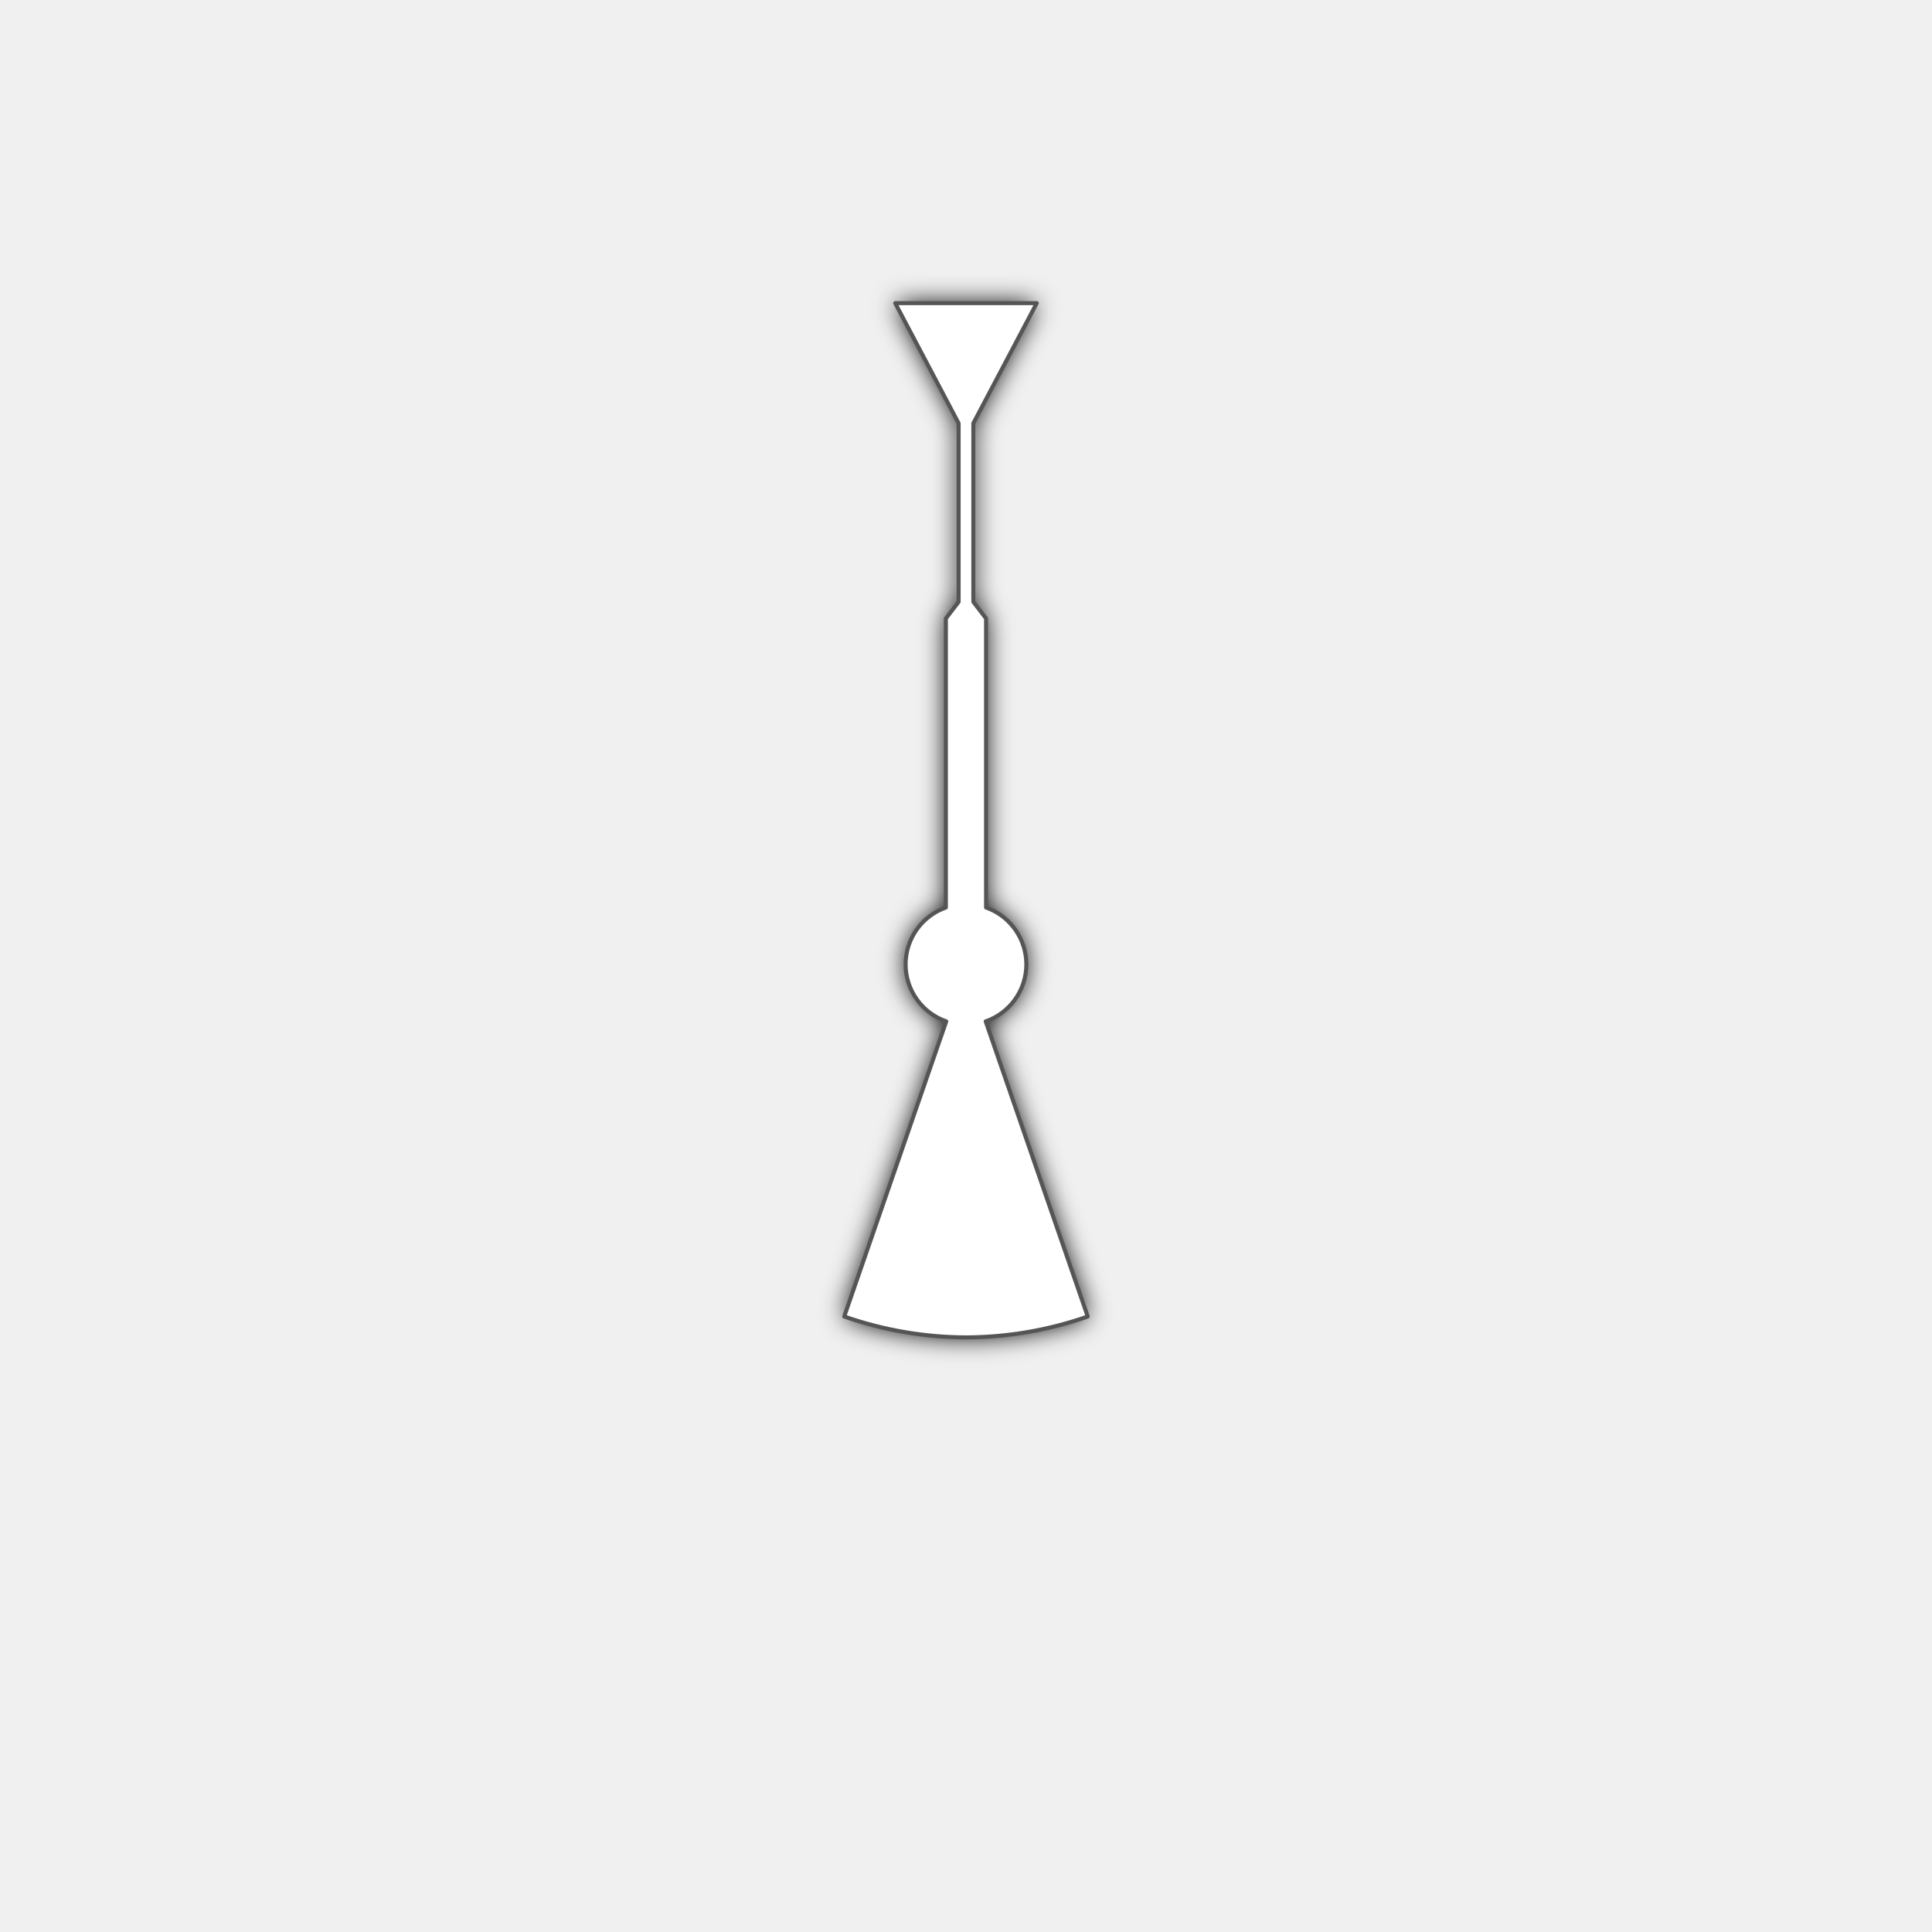
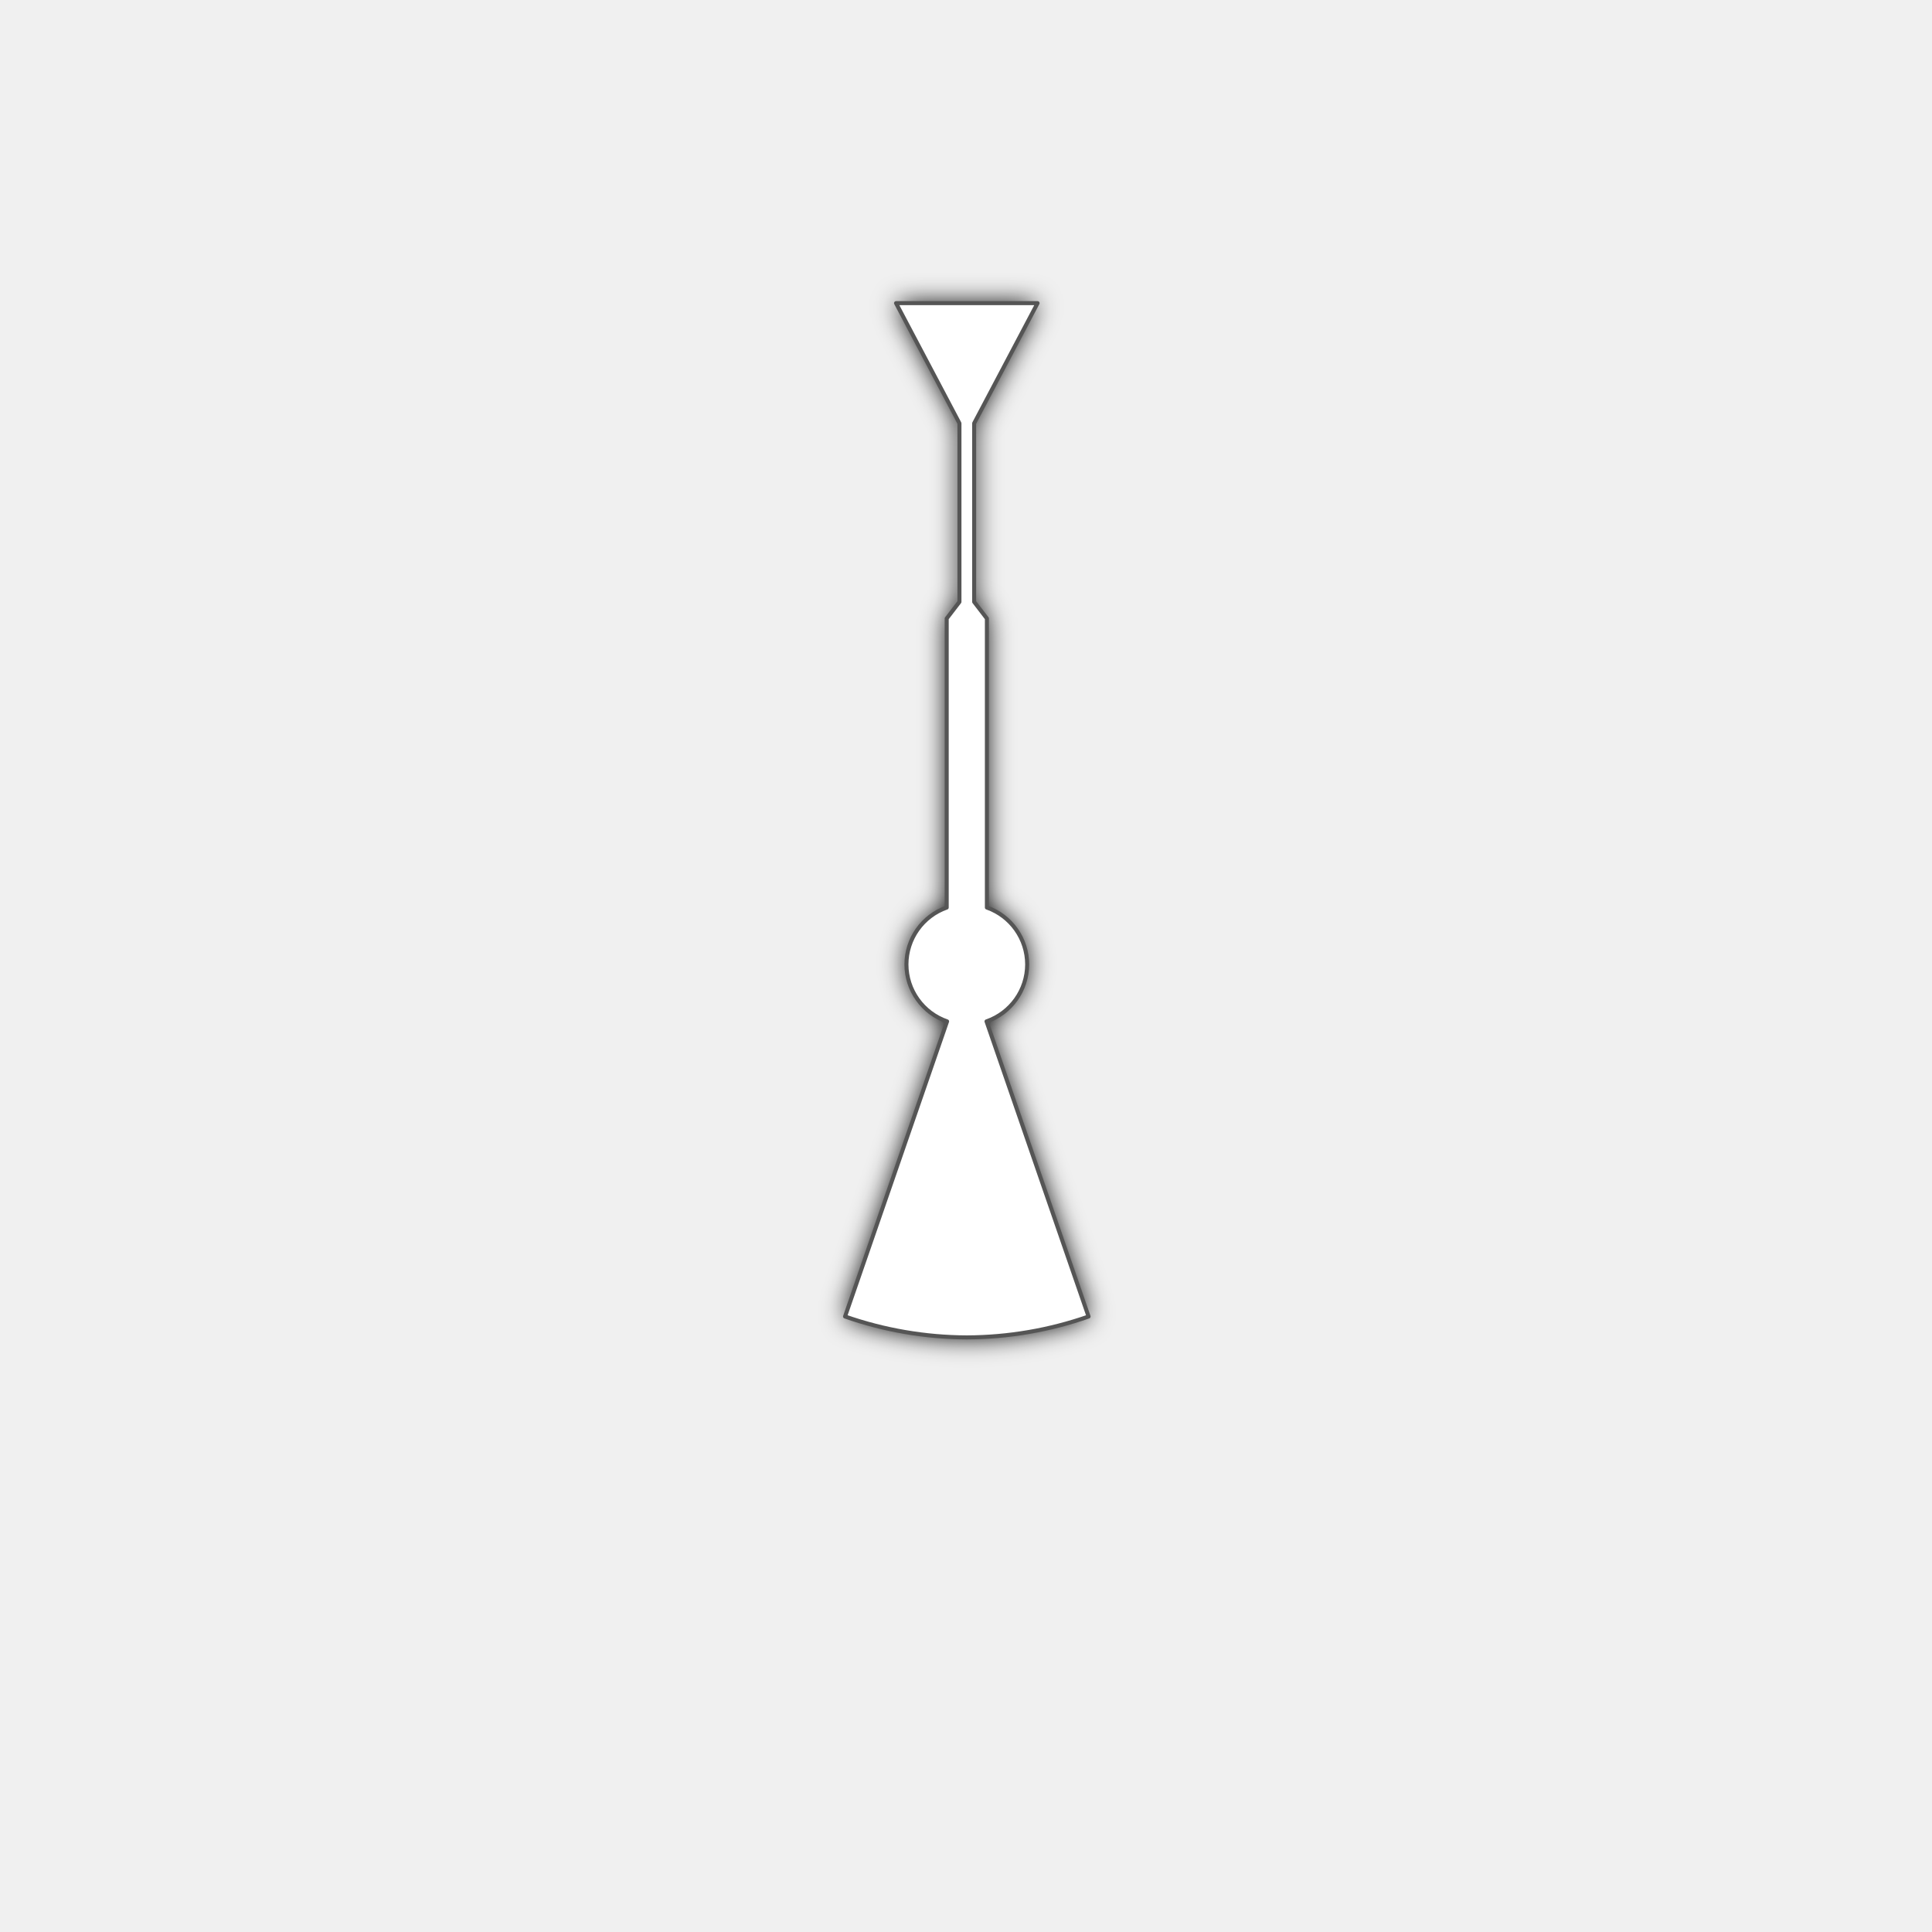
<svg xmlns="http://www.w3.org/2000/svg" xmlns:ns1="http://www.openswatchbook.org/uri/2009/osb" version="1.1" id="Layer_2" x="0px" y="0px" width="400.667" height="400.666" viewBox="0 0 400.667 400.666" enable-background="new 0 0 400.667 400.666" xml:space="preserve">
  <defs id="defs109">
    <linearGradient id="SVGID_18_-1" gradientUnits="userSpaceOnUse" x1="148.108" y1="142.399" x2="163.702" y2="169.408">
      <stop offset="0" style="stop-color:#404040" id="stop11209" />
      <stop offset="1" style="stop-color:#000000" id="stop11211" />
    </linearGradient>
    <linearGradient y2="169.408" x2="163.702" y1="142.399" x1="148.108" gradientUnits="userSpaceOnUse" id="linearGradient6221">
      <stop id="stop6223" style="stop-color:#404040" offset="0" />
      <stop id="stop6225" style="stop-color:#202020;stop-opacity:1" offset="1" />
    </linearGradient>
    <pattern y="0" x="0" height="6" width="6" patternUnits="userSpaceOnUse" id="EMFhbasepattern" />
    <pattern y="0" x="0" height="6" width="6" patternUnits="userSpaceOnUse" id="EMFhbasepattern-7" />
    <linearGradient id="linearGradient5786" ns1:paint="gradient">
      <stop style="stop-color:#363636;stop-opacity:1;" offset="0" id="stop5788" />
      <stop style="stop-color:#000000;stop-opacity:1;" offset="1" id="stop5790" />
    </linearGradient>
    <linearGradient id="linearGradient8979" gradientUnits="userSpaceOnUse" x1="148.108" y1="142.399" x2="163.702" y2="169.408">
      <stop offset="0" style="stop-color:#2d2d2d;stop-opacity:1" id="stop8981" />
      <stop offset="1" style="stop-color:#000000" id="stop8983" />
    </linearGradient>
    <filter style="color-interpolation-filters:sRGB" id="filter6375" x="-0.126" width="1.252" y="-0.03" height="1.059">
      <feGaussianBlur stdDeviation="2.386" id="feGaussianBlur6377" />
    </filter>
  </defs>
-   <g transform="matrix(1.110676,0,0,1.110676,-729.6674,406.7547)" style="display:inline" id="g6367">
+   <g transform="matrix(1.110676,0,0,1.110676,-729.4964,406.757)" style="display:inline" id="g6367">
    <path style="display:inline;opacity:1;fill:#000000;fill-opacity:1;stroke:none;stroke-width:0.662;stroke-linecap:butt;stroke-linejoin:round;stroke-miterlimit:4;stroke-dasharray:none;stroke-opacity:1;filter:url(#filter6375)" d="m 824.112,-309.618 11.839,22.432 0,33.344 -2.378,3.101 0,53.973 c -4.502,1.589 -7.515,5.841 -7.52,10.615 0.005,4.802 3.053,9.073 7.591,10.641 -6.351,18.368 -12.702,36.736 -19.052,55.103 7.308,2.555 14.99,3.874 22.732,3.902 7.742,-0.026 15.426,-1.343 22.735,-3.896 l -19.056,-55.11 c 4.539,-1.568 7.586,-5.839 7.591,-10.641 -0.006,-4.774 -3.018,-9.026 -7.52,-10.615 l 0,-53.973 -2.378,-3.101 0,-33.344 11.84,-22.432 z" id="path6361" />
-     <path id="path11883" d="m 824.112,-309.618 11.839,22.432 0,33.344 -2.378,3.101 0,53.973 c -4.502,1.589 -7.515,5.841 -7.52,10.615 0.005,4.802 3.053,9.073 7.591,10.641 -6.351,18.368 -12.702,36.736 -19.052,55.103 7.308,2.555 14.99,3.874 22.732,3.902 7.742,-0.026 15.426,-1.343 22.735,-3.896 l -19.056,-55.11 c 4.539,-1.568 7.586,-5.839 7.591,-10.641 -0.006,-4.774 -3.018,-9.026 -7.52,-10.615 l 0,-53.973 -2.378,-3.101 0,-33.344 11.84,-22.432 z" style="display:inline;opacity:1;fill:#ffffff;fill-opacity:1;stroke:#555555;stroke-width:0.75;stroke-linecap:butt;stroke-linejoin:round;stroke-miterlimit:4;stroke-dasharray:none;stroke-opacity:1" />
+     <path id="path11883" d="m 824.112,-309.618 11.839,22.432 0,33.344 -2.378,3.101 0,53.973 c -4.502,1.589 -7.515,5.841 -7.52,10.615 0.005,4.802 3.053,9.073 7.591,10.641 -6.351,18.368 -12.702,36.736 -19.052,55.103 7.308,2.555 14.99,3.874 22.732,3.902 7.742,-0.026 15.426,-1.343 22.736,-3.896 l -19.056,-55.11 c 4.539,-1.568 7.586,-5.839 7.591,-10.641 -0.006,-4.774 -3.018,-9.026 -7.52,-10.615 l 0,-53.973 -2.378,-3.101 0,-33.344 11.84,-22.432 z" style="display:inline;opacity:1;fill:#ffffff;fill-opacity:1;stroke:#555555;stroke-width:0.75;stroke-linecap:butt;stroke-linejoin:round;stroke-miterlimit:4;stroke-dasharray:none;stroke-opacity:1" />
  </g>
</svg>
